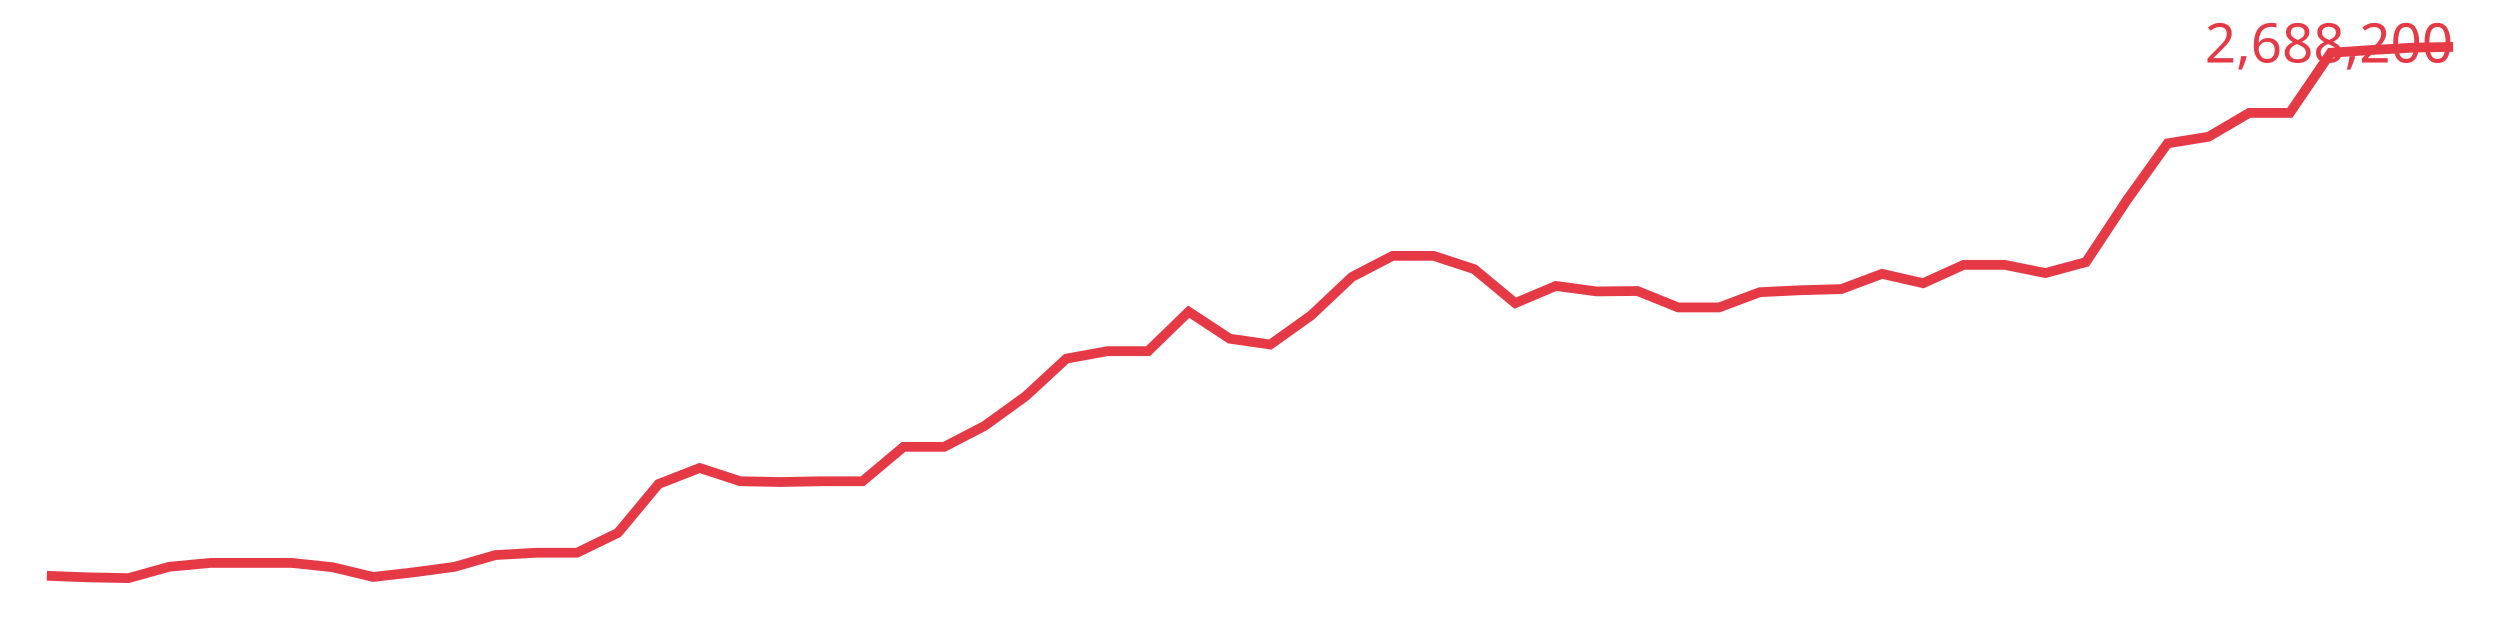
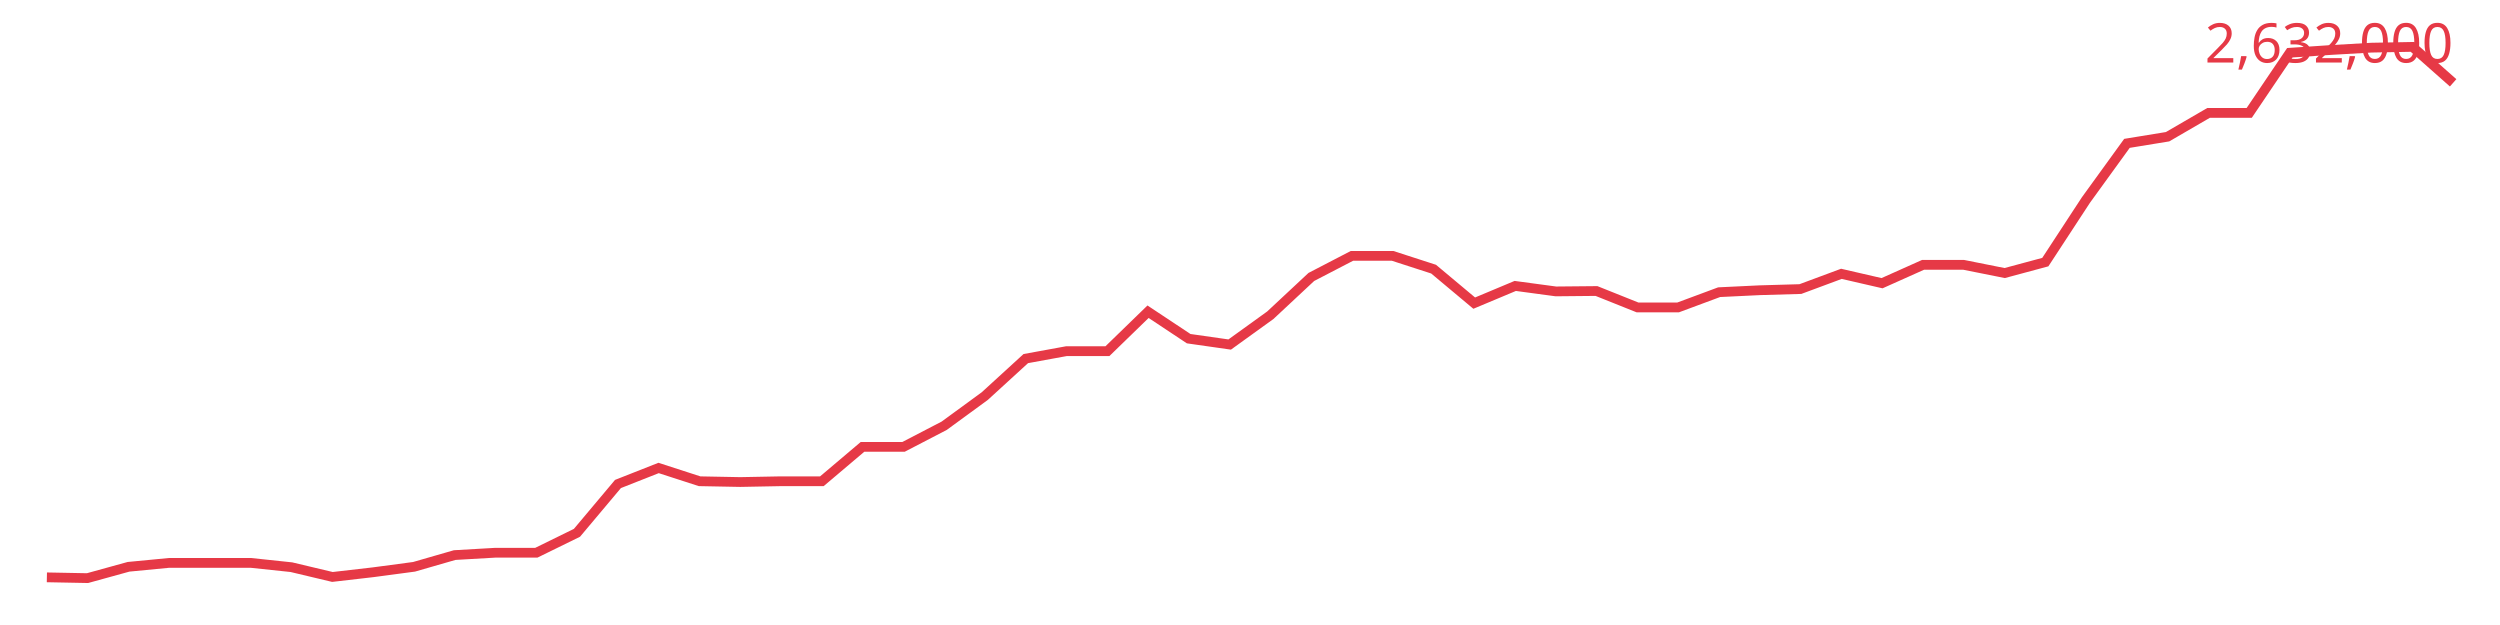
<svg xmlns="http://www.w3.org/2000/svg" viewBox="0 0 640 160" font-family="sans-serif">
-   <polyline fill="none" stroke="#e63946" stroke-width="2.5" points="12.0,147.4 22.4,147.8 32.9,148.0 43.3,145.1 53.8,144.1 64.2,144.1 74.6,144.1 85.1,145.2 95.5,147.7 106.0,146.5 116.4,145.1 126.8,142.1 137.3,141.5 147.7,141.5 158.2,136.4 168.6,123.9 179.1,119.8 189.5,123.2 199.9,123.4 210.4,123.2 220.8,123.2 231.3,114.4 241.7,114.4 252.1,109.0 262.6,101.4 273.0,91.8 283.5,89.9 293.9,89.9 304.3,79.8 314.8,86.7 325.2,88.2 335.7,80.7 346.1,70.9 356.5,65.5 367.0,65.5 377.4,68.9 387.9,77.6 398.3,73.2 408.7,74.6 419.2,74.5 429.6,78.7 440.1,78.7 450.5,74.8 460.9,74.3 471.4,74.0 481.8,70.1 492.3,72.5 502.7,67.8 513.2,67.8 523.6,69.9 534.0,67.1 544.5,51.2 554.9,36.7 565.4,35.0 575.8,28.9 586.2,28.9 596.7,13.5 607.1,12.8 617.6,12.2 628.0,12.0" />
-   <text x="628" y="16" text-anchor="end" font-size="14" fill="#e63946">2,688,200</text>
+   <polyline fill="none" stroke="#e63946" stroke-width="2.5" points="12.0,147.8 22.4,148.0 32.9,145.1 43.3,144.1 53.8,144.1 64.2,144.1 74.6,145.2 85.1,147.7 95.5,146.5 106.0,145.1 116.4,142.1 126.8,141.5 137.3,141.5 147.7,136.4 158.2,123.9 168.6,119.8 179.1,123.2 189.5,123.4 199.9,123.2 210.4,123.2 220.8,114.4 231.3,114.4 241.7,109.0 252.1,101.4 262.6,91.8 273.0,89.9 283.5,89.9 293.9,79.8 304.3,86.7 314.8,88.2 325.2,80.7 335.7,70.9 346.1,65.5 356.5,65.5 367.0,68.9 377.4,77.6 387.9,73.2 398.3,74.6 408.7,74.5 419.2,78.7 429.6,78.7 440.1,74.8 450.5,74.3 460.9,74.0 471.4,70.1 481.8,72.5 492.3,67.8 502.7,67.8 513.2,69.9 523.6,67.1 534.0,51.2 544.5,36.7 554.9,35.0 565.4,28.9 575.8,28.9 586.2,13.5 596.7,12.8 607.1,12.2 617.6,12.0 628.0,21.2" />
+   <text x="628" y="16" text-anchor="end" font-size="14" fill="#e63946">2,632,000</text>
</svg>
